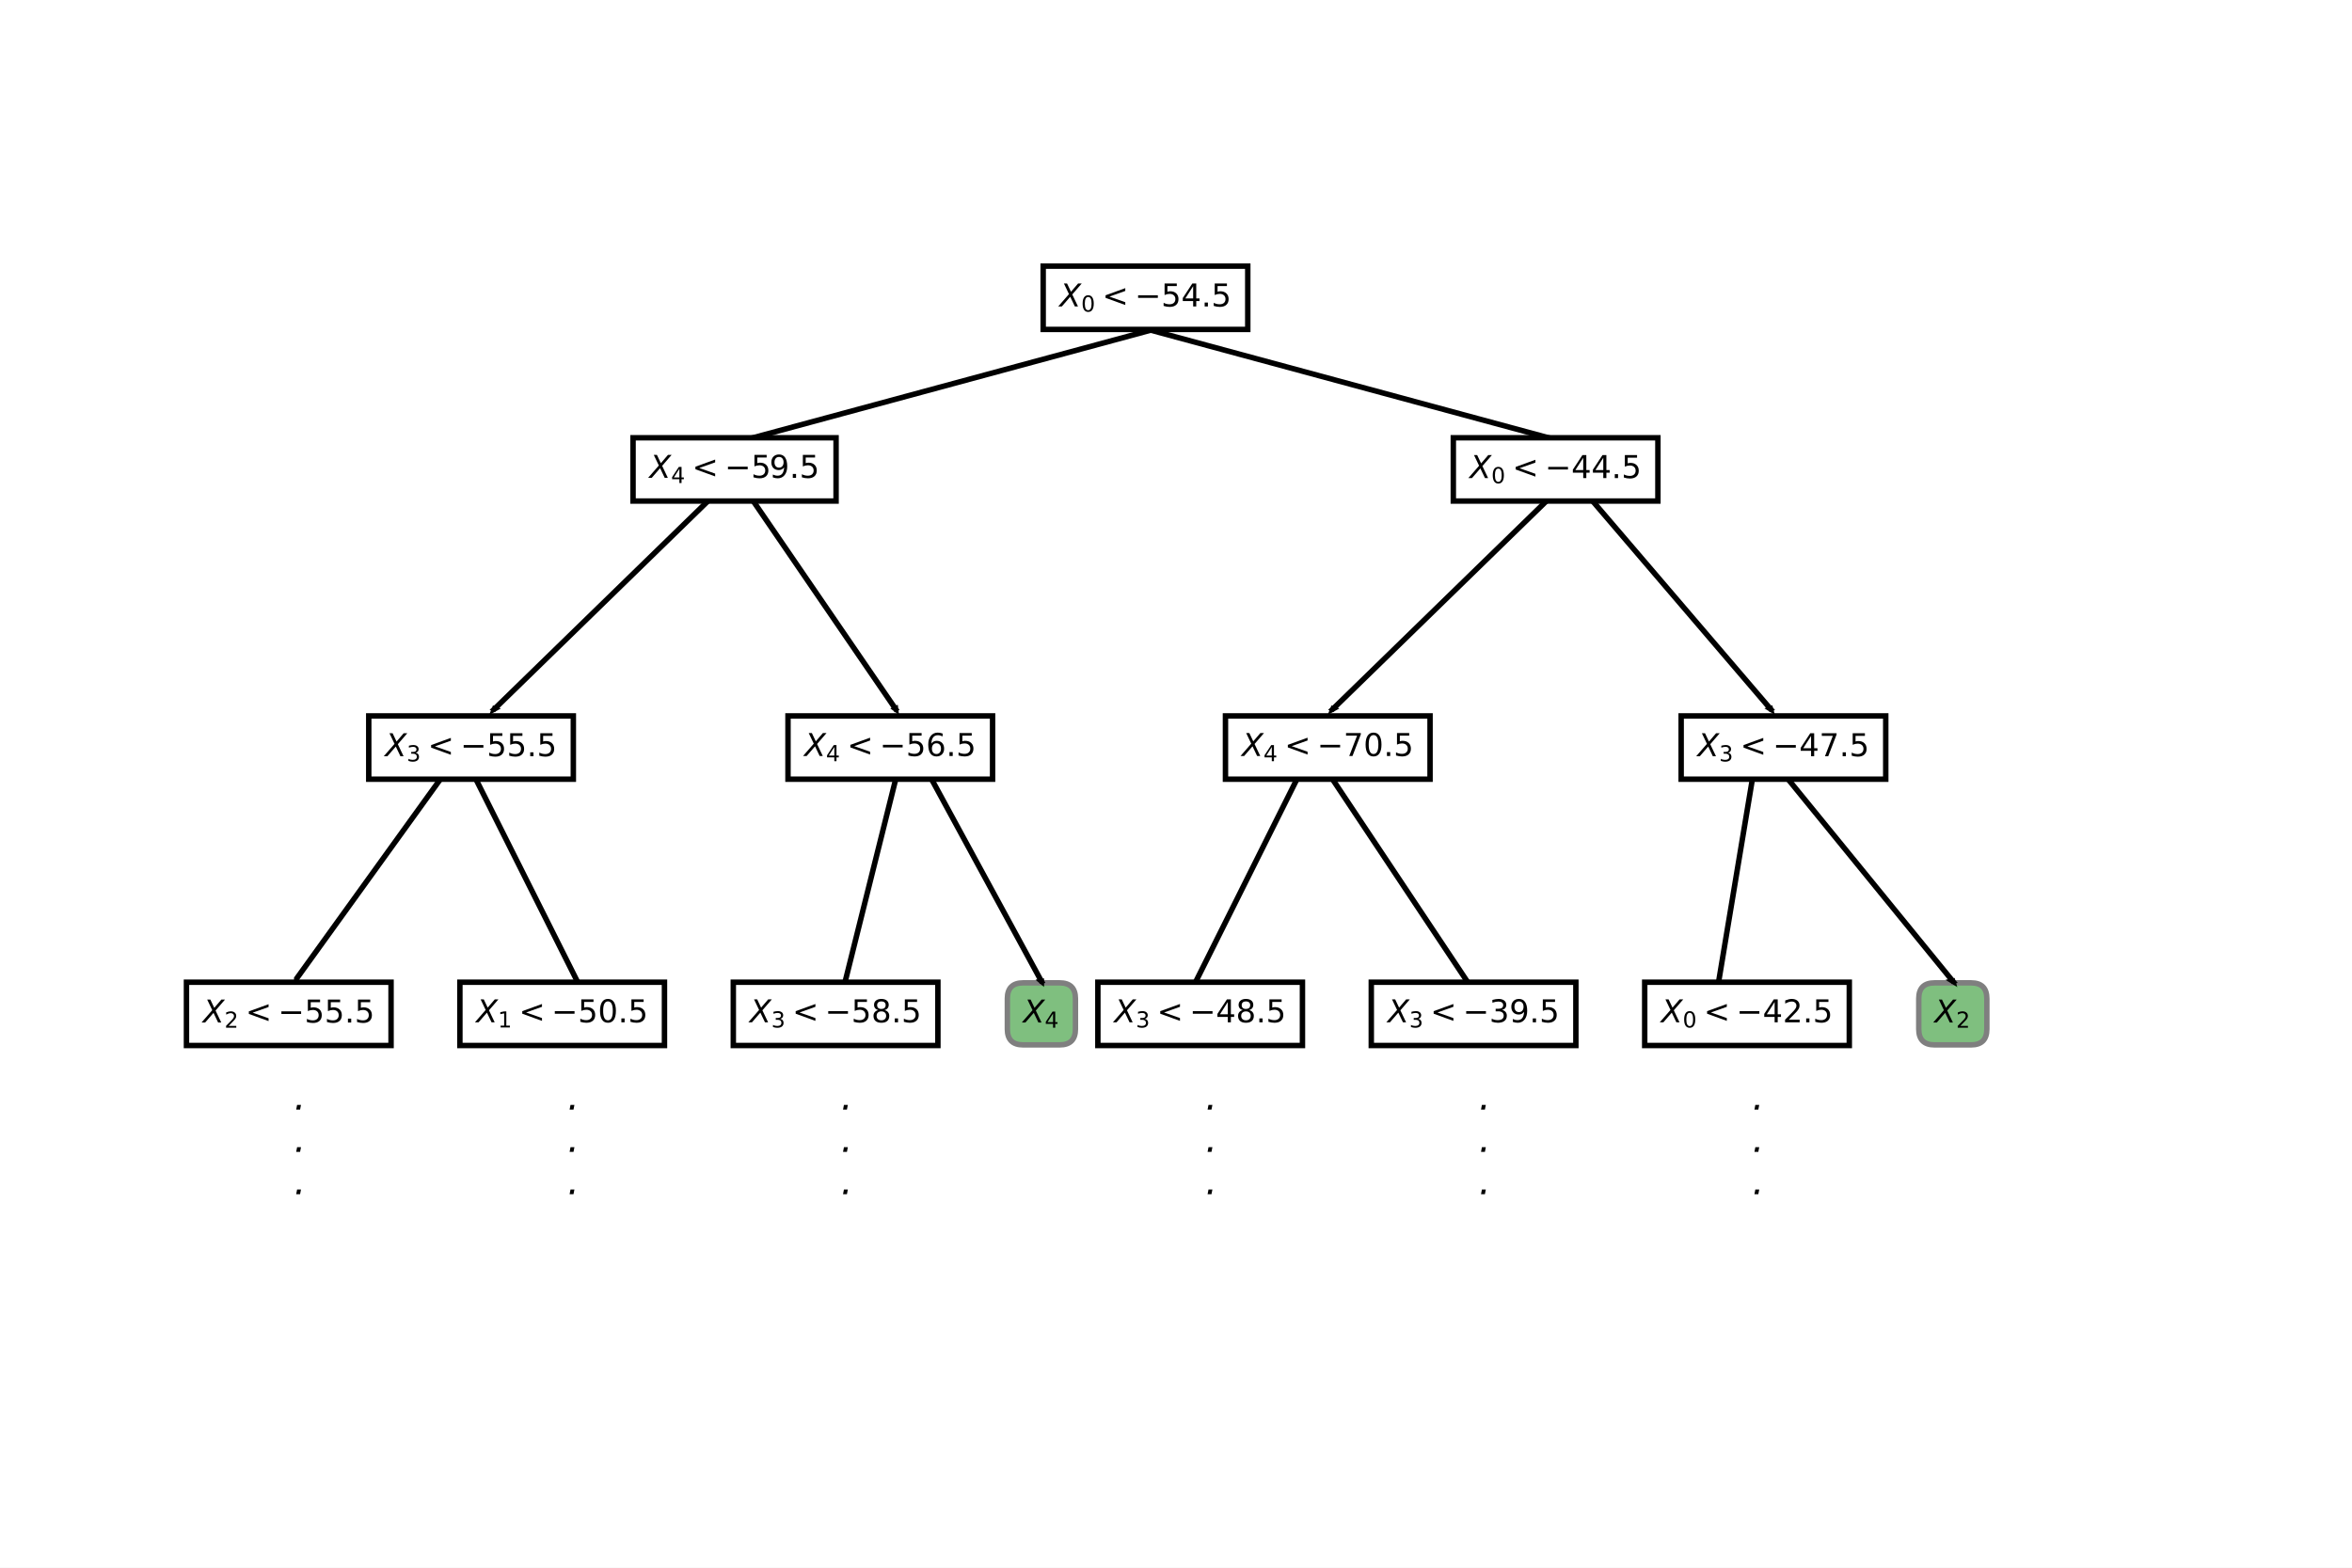
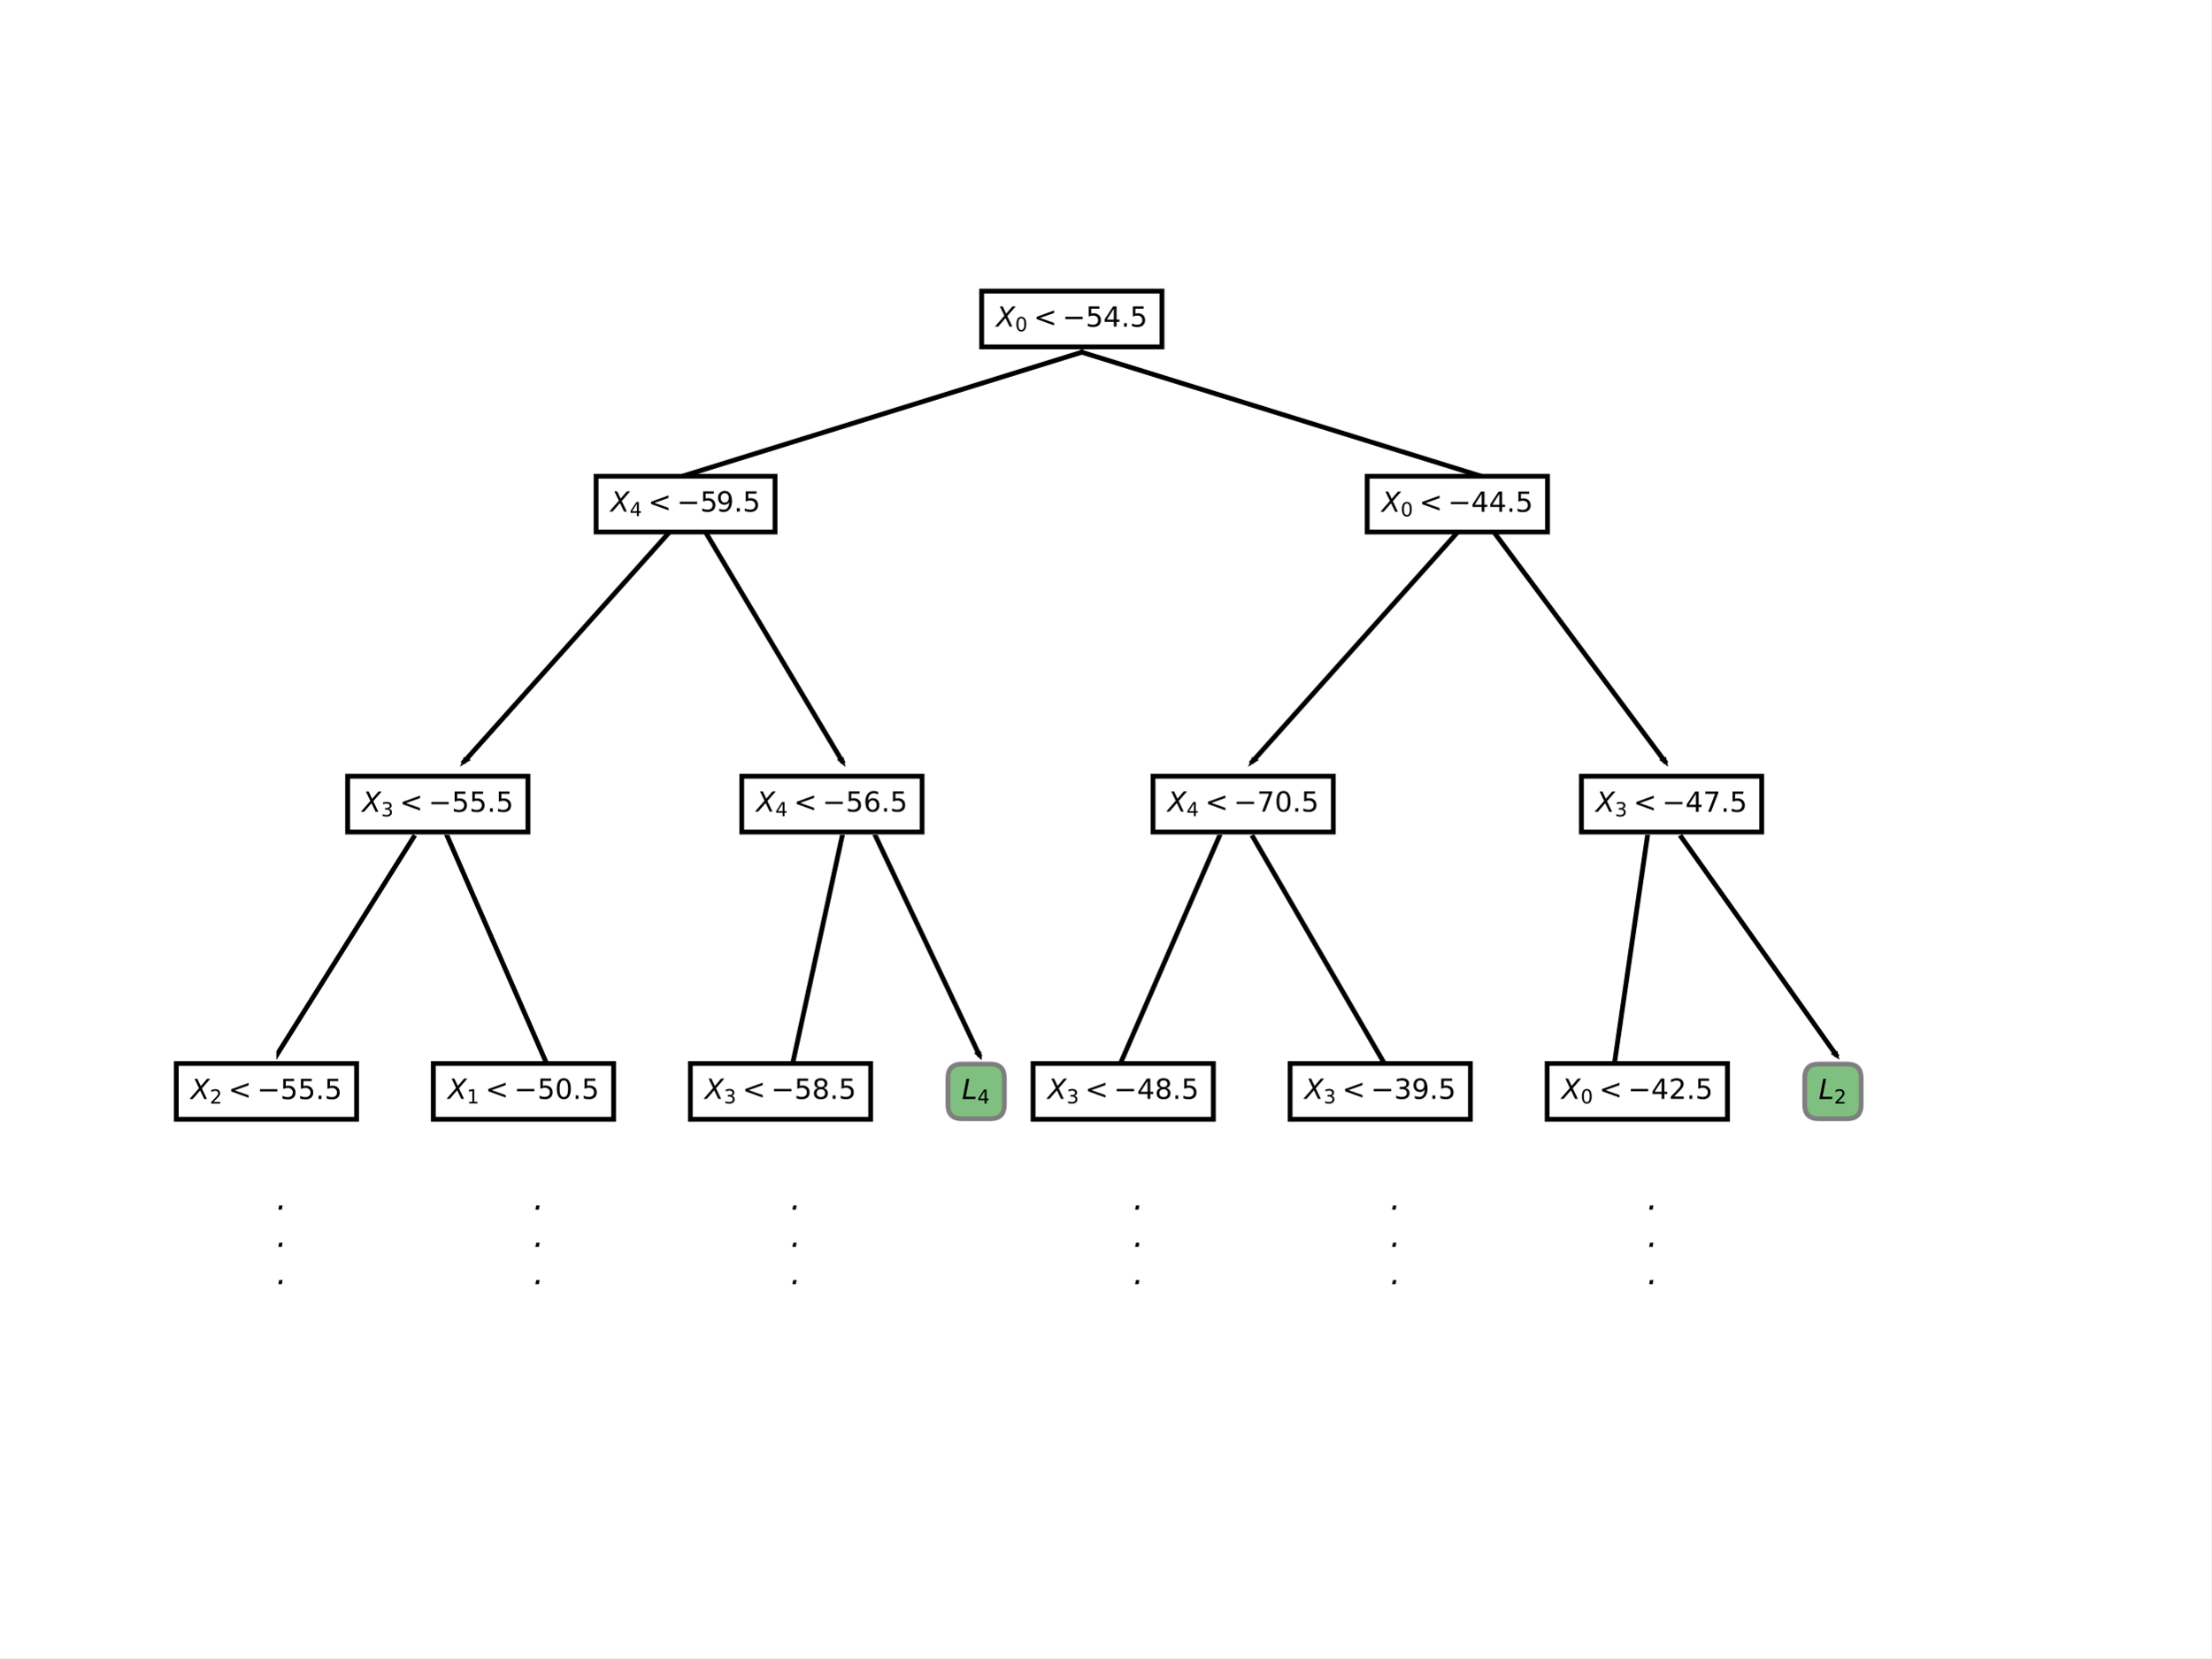
- <svg xmlns="http://www.w3.org/2000/svg" xmlns:xlink="http://www.w3.org/1999/xlink" width="432pt" height="288pt" viewBox="0 0 432 288" version="1.1">
+ <svg xmlns="http://www.w3.org/2000/svg" xmlns:xlink="http://www.w3.org/1999/xlink" width="460.8pt" height="345.6pt" viewBox="0 0 460.8 345.6" version="1.1">
  <defs>
    <style type="text/css">*{stroke-linejoin: round; stroke-linecap: butt}</style>
  </defs>
  <g id="figure_1">
    <g id="patch_1">
-       <path d="M 0 288  L 432 288  L 432 0  L 0 0  z " style="fill: #ffffff" />
+       <path d="M 0 345.6  L 460.8 345.6  L 460.8 0  L 0 0  z " style="fill: #ffffff" />
    </g>
    <g id="axes_1">
      <g id="patch_2">
-         <path d="M 130.99 82.401  L 131.002 82.394  L 131.003 82.396  L 211.355 60.652  L 211.357 60.654  L 131.005 82.398  L 131.006 82.4  z " clip-path="url(#pc5b1ae860a)" style="fill: #1f77b4; stroke: #000000; stroke-linejoin: miter" />
+         <path d="M 139.723 100.021  L 139.736 100.013  L 139.737 100.015  L 225.446 73.404  L 225.447 73.407  L 139.738 100.018  L 139.74 100.02  z " clip-path="url(#p2775084ac4)" style="fill: #1f77b4; stroke: #000000; stroke-linejoin: miter" />
      </g>
      <g id="patch_3">
-         <path d="M 291.722 82.401  L 291.706 82.4  L 291.707 82.398  L 211.355 60.654  L 211.357 60.652  L 291.709 82.396  L 291.71 82.394  z " clip-path="url(#pc5b1ae860a)" style="fill: #1f77b4; stroke: #000000; stroke-linejoin: miter" />
+         <path d="M 311.17 100.021  L 311.153 100.02  L 311.155 100.018  L 225.446 73.407  L 225.447 73.404  L 311.156 100.015  L 311.157 100.013  z " clip-path="url(#p2775084ac4)" style="fill: #1f77b4; stroke: #000000; stroke-linejoin: miter" />
      </g>
      <g id="patch_4">
-         <path d="M 90.82 130.242  L 90.824 130.232  L 90.827 130.233  L 131.003 91.094  L 131.005 91.095  L 90.829 130.234  L 90.832 130.235  z " clip-path="url(#pc5b1ae860a)" style="fill: #1f77b4; stroke: #000000; stroke-linejoin: miter" />
+         <path d="M 96.874 158.571  L 96.879 158.559  L 96.882 158.561  L 139.736 110.66  L 139.739 110.662  L 96.885 158.562  L 96.888 158.563  z " clip-path="url(#p2775084ac4)" style="fill: #1f77b4; stroke: #000000; stroke-linejoin: miter" />
      </g>
      <g id="patch_5">
-         <path d="M 164.49 130.243  L 164.479 130.235  L 164.482 130.234  L 137.698 91.095  L 137.702 91.094  L 164.486 130.233  L 164.489 130.232  z " clip-path="url(#pc5b1ae860a)" style="fill: #1f77b4; stroke: #000000; stroke-linejoin: miter" />
+         <path d="M 175.456 158.572  L 175.445 158.563  L 175.448 158.562  L 146.878 110.662  L 146.882 110.661  L 175.451 158.561  L 175.454 158.56  z " clip-path="url(#p2775084ac4)" style="fill: #1f77b4; stroke: #000000; stroke-linejoin: miter" />
      </g>
      <g id="patch_6">
-         <path d="M 244.828 130.242  L 244.832 130.232  L 244.835 130.233  L 285.011 91.094  L 285.013 91.095  L 244.837 130.234  L 244.84 130.235  z " clip-path="url(#pc5b1ae860a)" style="fill: #1f77b4; stroke: #000000; stroke-linejoin: miter" />
+         <path d="M 261.149 158.571  L 261.154 158.559  L 261.157 158.561  L 304.011 110.66  L 304.014 110.662  L 261.16 158.562  L 261.163 158.563  z " clip-path="url(#p2775084ac4)" style="fill: #1f77b4; stroke: #000000; stroke-linejoin: miter" />
      </g>
      <g id="patch_7">
-         <path d="M 325.195 130.242  L 325.184 130.235  L 325.187 130.234  L 291.707 91.095  L 291.709 91.094  L 325.189 130.233  L 325.192 130.232  z " clip-path="url(#pc5b1ae860a)" style="fill: #1f77b4; stroke: #000000; stroke-linejoin: miter" />
+         <path d="M 346.875 158.572  L 346.863 158.563  L 346.866 158.562  L 311.154 110.662  L 311.157 110.66  L 346.869 158.561  L 346.872 158.559  z " clip-path="url(#p2775084ac4)" style="fill: #1f77b4; stroke: #000000; stroke-linejoin: miter" />
      </g>
      <g id="patch_8">
-         <path d="M 43.95 194.387  L 43.951 194.377  L 43.954 194.378  L 80.782 143.28  L 80.786 143.28  L 43.958 194.379  L 43.961 194.38  z " clip-path="url(#pc5b1ae860a)" style="fill: #1f77b4; stroke: #000000; stroke-linejoin: miter" />
+         <path d="M 46.88 237.075  L 46.882 237.063  L 46.885 237.064  L 86.168 174.527  L 86.171 174.529  L 46.888 237.065  L 46.891 237.066  z " clip-path="url(#p2775084ac4)" style="fill: #1f77b4; stroke: #000000; stroke-linejoin: miter" />
      </g>
      <g id="patch_9">
-         <path d="M 110.921 190.039  L 110.911 190.031  L 110.914 190.03  L 87.478 143.28  L 87.482 143.28  L 110.918 190.029  L 110.921 190.029  z " clip-path="url(#pc5b1ae860a)" style="fill: #1f77b4; stroke: #000000; stroke-linejoin: miter" />
+         <path d="M 118.315 231.753  L 118.305 231.743  L 118.309 231.742  L 93.31 174.528  L 93.314 174.528  L 118.312 231.742  L 118.315 231.741  z " clip-path="url(#p2775084ac4)" style="fill: #1f77b4; stroke: #000000; stroke-linejoin: miter" />
      </g>
      <g id="patch_10">
-         <path d="M 154.438 183.516  L 154.435 183.506  L 154.438 183.506  L 164.482 143.28  L 164.486 143.28  L 154.442 183.507  L 154.445 183.507  z " clip-path="url(#pc5b1ae860a)" style="fill: #1f77b4; stroke: #000000; stroke-linejoin: miter" />
+         <path d="M 164.733 223.771  L 164.731 223.758  L 164.734 223.759  L 175.448 174.528  L 175.451 174.528  L 164.738 223.759  L 164.741 223.759  z " clip-path="url(#p2775084ac4)" style="fill: #1f77b4; stroke: #000000; stroke-linejoin: miter" />
      </g>
      <g id="patch_11">
-         <path d="M 191.273 180.254  L 191.263 180.246  L 191.266 180.245  L 171.178 143.28  L 171.182 143.28  L 191.27 180.244  L 191.273 180.244  z " clip-path="url(#pc5b1ae860a)" style="fill: #1f77b4; stroke: #000000; stroke-linejoin: miter" />
+         <path d="M 204.025 219.778  L 204.014 219.768  L 204.018 219.767  L 182.59 174.528  L 182.594 174.528  L 204.021 219.767  L 204.024 219.766  z " clip-path="url(#p2775084ac4)" style="fill: #1f77b4; stroke: #000000; stroke-linejoin: miter" />
      </g>
      <g id="patch_12">
-         <path d="M 218.047 183.516  L 218.047 183.505  L 218.05 183.506  L 238.138 143.28  L 238.142 143.28  L 218.054 183.507  L 218.057 183.507  z " clip-path="url(#pc5b1ae860a)" style="fill: #1f77b4; stroke: #000000; stroke-linejoin: miter" />
+         <path d="M 232.584 223.77  L 232.584 223.757  L 232.587 223.758  L 254.014 174.528  L 254.018 174.528  L 232.59 223.759  L 232.594 223.76  z " clip-path="url(#p2775084ac4)" style="fill: #1f77b4; stroke: #000000; stroke-linejoin: miter" />
      </g>
      <g id="patch_13">
-         <path d="M 271.626 183.515  L 271.615 183.508  L 271.618 183.507  L 244.834 143.28  L 244.838 143.28  L 271.622 183.506  L 271.625 183.505  z " clip-path="url(#pc5b1ae860a)" style="fill: #1f77b4; stroke: #000000; stroke-linejoin: miter" />
+         <path d="M 289.734 223.77  L 289.723 223.76  L 289.726 223.759  L 261.157 174.529  L 261.16 174.527  L 289.73 223.758  L 289.733 223.757  z " clip-path="url(#p2775084ac4)" style="fill: #1f77b4; stroke: #000000; stroke-linejoin: miter" />
      </g>
      <g id="patch_14">
-         <path d="M 315.142 183.516  L 315.139 183.506  L 315.142 183.506  L 321.838 143.28  L 321.842 143.28  L 315.146 183.507  L 315.149 183.507  z " clip-path="url(#pc5b1ae860a)" style="fill: #1f77b4; stroke: #000000; stroke-linejoin: miter" />
+         <path d="M 336.152 223.771  L 336.148 223.758  L 336.152 223.759  L 343.294 174.528  L 343.298 174.528  L 336.155 223.759  L 336.159 223.759  z " clip-path="url(#p2775084ac4)" style="fill: #1f77b4; stroke: #000000; stroke-linejoin: miter" />
      </g>
      <g id="patch_15">
-         <path d="M 358.675 180.253  L 358.664 180.246  L 358.667 180.245  L 328.535 143.281  L 328.537 143.279  L 358.669 180.244  L 358.672 180.243  z " clip-path="url(#pc5b1ae860a)" style="fill: #1f77b4; stroke: #000000; stroke-linejoin: miter" />
+         <path d="M 382.587 219.778  L 382.574 219.769  L 382.578 219.768  L 350.437 174.529  L 350.44 174.527  L 382.581 219.766  L 382.584 219.765  z " clip-path="url(#p2775084ac4)" style="fill: #1f77b4; stroke: #000000; stroke-linejoin: miter" />
      </g>
      <g id="text_1">
        <g id="patch_16">
-           <path d="M 191.605 60.519  L 229.182 60.519  L 229.182 48.894  L 191.605 48.894  z " style="fill: #ffffff; stroke: #000000; stroke-linejoin: miter" />
-         </g>
-         <g transform="translate(194.616 56.304) scale(0.0579 -0.0579)">
+           <path d="M 204.58 72.298  L 242.157 72.298  L 242.157 60.673  L 204.58 60.673  z " style="fill: #ffffff; stroke: #000000; stroke-linejoin: miter" />
+         </g>
+         <g transform="translate(207.5904 68.0832)scale(0.0579 -0.0579)">
          <defs>
            <path id="DejaVuSans-Oblique-58" d="M 878 4666  L 1516 4666  L 2316 2981  L 3763 4666  L 4500 4666  L 2578 2438  L 3738 0  L 3103 0  L 2163 1966  L 459 0  L -275 0  L 1906 2509  L 878 4666  z " transform="scale(0.015625)" />
            <path id="DejaVuSans-30" d="M 2034 4250  Q 1547 4250 1301 3770  Q 1056 3291 1056 2328  Q 1056 1369 1301 889  Q 1547 409 2034 409  Q 2525 409 2770 889  Q 3016 1369 3016 2328  Q 3016 3291 2770 3770  Q 2525 4250 2034 4250  z M 2034 4750  Q 2819 4750 3233 4129  Q 3647 3509 3647 2328  Q 3647 1150 3233 529  Q 2819 -91 2034 -91  Q 1250 -91 836 529  Q 422 1150 422 2328  Q 422 3509 836 4129  Q 1250 4750 2034 4750  z " transform="scale(0.015625)" />
            <path id="DejaVuSans-3c" d="M 4684 3150  L 1459 2003  L 4684 863  L 4684 294  L 678 1747  L 678 2266  L 4684 3719  L 4684 3150  z " transform="scale(0.015625)" />
            <path id="DejaVuSans-2212" d="M 678 2272  L 4684 2272  L 4684 1741  L 678 1741  L 678 2272  z " transform="scale(0.015625)" />
            <path id="DejaVuSans-35" d="M 691 4666  L 3169 4666  L 3169 4134  L 1269 4134  L 1269 2991  Q 1406 3038 1543 3061  Q 1681 3084 1819 3084  Q 2600 3084 3056 2656  Q 3513 2228 3513 1497  Q 3513 744 3044 326  Q 2575 -91 1722 -91  Q 1428 -91 1123 -41  Q 819 9 494 109  L 494 744  Q 775 591 1075 516  Q 1375 441 1709 441  Q 2250 441 2565 725  Q 2881 1009 2881 1497  Q 2881 1984 2565 2268  Q 2250 2553 1709 2553  Q 1456 2553 1204 2497  Q 953 2441 691 2322  L 691 4666  z " transform="scale(0.015625)" />
            <path id="DejaVuSans-34" d="M 2419 4116  L 825 1625  L 2419 1625  L 2419 4116  z M 2253 4666  L 3047 4666  L 3047 1625  L 3713 1625  L 3713 1100  L 3047 1100  L 3047 0  L 2419 0  L 2419 1100  L 313 1100  L 313 1709  L 2253 4666  z " transform="scale(0.015625)" />
            <path id="DejaVuSans-2e" d="M 684 794  L 1344 794  L 1344 0  L 684 0  L 684 794  z " transform="scale(0.015625)" />
          </defs>
          <use xlink:href="#DejaVuSans-Oblique-58" transform="translate(0 0.09375)" />
-           <use xlink:href="#DejaVuSans-30" transform="translate(68.50586 -16.3125) scale(0.7)" />
+           <use xlink:href="#DejaVuSans-30" transform="translate(68.50586 -16.3125)scale(0.7)" />
          <use xlink:href="#DejaVuSans-3c" transform="translate(135.2588 0.09375)" />
          <use xlink:href="#DejaVuSans-2212" transform="translate(238.5303 0.09375)" />
          <use xlink:href="#DejaVuSans-35" transform="translate(322.3193 0.09375)" />
          <use xlink:href="#DejaVuSans-34" transform="translate(385.9424 0.09375)" />
          <use xlink:href="#DejaVuSans-2e" transform="translate(449.5654 0.09375)" />
          <use xlink:href="#DejaVuSans-35" transform="translate(481.3525 0.09375)" />
        </g>
      </g>
      <g id="text_2">
        <g id="patch_17">
-           <path d="M 116.275 92.048  L 153.563 92.048  L 153.563 80.423  L 116.275 80.423  z " style="fill: #ffffff; stroke: #000000; stroke-linejoin: miter" />
-         </g>
-         <g transform="translate(119.286 87.8328) scale(0.0579 -0.0579)">
+           <path d="M 124.228 110.884  L 161.515 110.884  L 161.515 99.259  L 124.228 99.259  z " style="fill: #ffffff; stroke: #000000; stroke-linejoin: miter" />
+         </g>
+         <g transform="translate(127.2384 106.6694)scale(0.0579 -0.0579)">
          <defs>
            <path id="DejaVuSans-39" d="M 703 97  L 703 672  Q 941 559 1184 500  Q 1428 441 1663 441  Q 2288 441 2617 861  Q 2947 1281 2994 2138  Q 2813 1869 2534 1725  Q 2256 1581 1919 1581  Q 1219 1581 811 2004  Q 403 2428 403 3163  Q 403 3881 828 4315  Q 1253 4750 1959 4750  Q 2769 4750 3195 4129  Q 3622 3509 3622 2328  Q 3622 1225 3098 567  Q 2575 -91 1691 -91  Q 1453 -91 1209 -44  Q 966 3 703 97  z M 1959 2075  Q 2384 2075 2632 2365  Q 2881 2656 2881 3163  Q 2881 3666 2632 3958  Q 2384 4250 1959 4250  Q 1534 4250 1286 3958  Q 1038 3666 1038 3163  Q 1038 2656 1286 2365  Q 1534 2075 1959 2075  z " transform="scale(0.015625)" />
          </defs>
          <use xlink:href="#DejaVuSans-Oblique-58" transform="translate(0 0.78125)" />
-           <use xlink:href="#DejaVuSans-34" transform="translate(68.50586 -15.625) scale(0.7)" />
+           <use xlink:href="#DejaVuSans-34" transform="translate(68.50586 -15.625)scale(0.7)" />
          <use xlink:href="#DejaVuSans-3c" transform="translate(135.2588 0.78125)" />
          <use xlink:href="#DejaVuSans-2212" transform="translate(238.5303 0.78125)" />
          <use xlink:href="#DejaVuSans-35" transform="translate(322.3193 0.78125)" />
          <use xlink:href="#DejaVuSans-39" transform="translate(380.4424 0.78125)" />
          <use xlink:href="#DejaVuSans-2e" transform="translate(444.0654 0.78125)" />
          <use xlink:href="#DejaVuSans-35" transform="translate(475.8525 0.78125)" />
        </g>
      </g>
      <g id="text_3">
        <g id="patch_18">
-           <path d="M 266.935 92.048  L 304.512 92.048  L 304.512 80.423  L 266.935 80.423  z " style="fill: #ffffff; stroke: #000000; stroke-linejoin: miter" />
-         </g>
-         <g transform="translate(269.946 87.8328) scale(0.0579 -0.0579)">
-           <use xlink:href="#DejaVuSans-Oblique-58" transform="translate(0 0.09375)" />
-           <use xlink:href="#DejaVuSans-30" transform="translate(68.50586 -16.3125) scale(0.7)" />
+           <path d="M 284.932 110.884  L 322.509 110.884  L 322.509 99.259  L 284.932 99.259  z " style="fill: #ffffff; stroke: #000000; stroke-linejoin: miter" />
+         </g>
+         <g transform="translate(287.9424 106.6694)scale(0.0579 -0.0579)">
+           <use xlink:href="#DejaVuSans-Oblique-58" transform="translate(0 0.09375)" />
+           <use xlink:href="#DejaVuSans-30" transform="translate(68.50586 -16.3125)scale(0.7)" />
          <use xlink:href="#DejaVuSans-3c" transform="translate(135.2588 0.09375)" />
          <use xlink:href="#DejaVuSans-2212" transform="translate(238.5303 0.09375)" />
          <use xlink:href="#DejaVuSans-34" transform="translate(322.3193 0.09375)" />
          <use xlink:href="#DejaVuSans-34" transform="translate(385.9424 0.09375)" />
          <use xlink:href="#DejaVuSans-2e" transform="translate(449.5654 0.09375)" />
          <use xlink:href="#DejaVuSans-35" transform="translate(481.3525 0.09375)" />
        </g>
      </g>
      <g id="text_4">
        <g id="patch_19">
-           <path d="M 67.729 143.146  L 105.306 143.146  L 105.306 131.521  L 67.729 131.521  z " style="fill: #ffffff; stroke: #000000; stroke-linejoin: miter" />
-         </g>
-         <g transform="translate(70.74 138.9312) scale(0.0579 -0.0579)">
+           <path d="M 72.445 173.421  L 110.022 173.421  L 110.022 161.795  L 72.445 161.795  z " style="fill: #ffffff; stroke: #000000; stroke-linejoin: miter" />
+         </g>
+         <g transform="translate(75.456 169.2058)scale(0.0579 -0.0579)">
          <defs>
            <path id="DejaVuSans-33" d="M 2597 2516  Q 3050 2419 3304 2112  Q 3559 1806 3559 1356  Q 3559 666 3084 287  Q 2609 -91 1734 -91  Q 1441 -91 1130 -33  Q 819 25 488 141  L 488 750  Q 750 597 1062 519  Q 1375 441 1716 441  Q 2309 441 2620 675  Q 2931 909 2931 1356  Q 2931 1769 2642 2001  Q 2353 2234 1838 2234  L 1294 2234  L 1294 2753  L 1863 2753  Q 2328 2753 2575 2939  Q 2822 3125 2822 3475  Q 2822 3834 2567 4026  Q 2313 4219 1838 4219  Q 1578 4219 1281 4162  Q 984 4106 628 3988  L 628 4550  Q 988 4650 1302 4700  Q 1616 4750 1894 4750  Q 2613 4750 3031 4423  Q 3450 4097 3450 3541  Q 3450 3153 3228 2886  Q 3006 2619 2597 2516  z " transform="scale(0.015625)" />
          </defs>
          <use xlink:href="#DejaVuSans-Oblique-58" transform="translate(0 0.09375)" />
-           <use xlink:href="#DejaVuSans-33" transform="translate(68.50586 -16.3125) scale(0.7)" />
+           <use xlink:href="#DejaVuSans-33" transform="translate(68.50586 -16.3125)scale(0.7)" />
          <use xlink:href="#DejaVuSans-3c" transform="translate(135.2588 0.09375)" />
          <use xlink:href="#DejaVuSans-2212" transform="translate(238.5303 0.09375)" />
          <use xlink:href="#DejaVuSans-35" transform="translate(322.3193 0.09375)" />
          <use xlink:href="#DejaVuSans-35" transform="translate(385.9424 0.09375)" />
          <use xlink:href="#DejaVuSans-2e" transform="translate(449.5654 0.09375)" />
          <use xlink:href="#DejaVuSans-35" transform="translate(481.3525 0.09375)" />
        </g>
      </g>
      <g id="text_5">
        <g id="patch_20">
-           <path d="M 144.733 143.146  L 182.31 143.146  L 182.31 131.521  L 144.733 131.521  z " style="fill: #ffffff; stroke: #000000; stroke-linejoin: miter" />
-         </g>
-         <g transform="translate(147.744 138.9312) scale(0.0579 -0.0579)">
+           <path d="M 154.583 173.421  L 192.16 173.421  L 192.16 161.795  L 154.583 161.795  z " style="fill: #ffffff; stroke: #000000; stroke-linejoin: miter" />
+         </g>
+         <g transform="translate(157.5936 169.2058)scale(0.0579 -0.0579)">
          <defs>
            <path id="DejaVuSans-36" d="M 2113 2584  Q 1688 2584 1439 2293  Q 1191 2003 1191 1497  Q 1191 994 1439 701  Q 1688 409 2113 409  Q 2538 409 2786 701  Q 3034 994 3034 1497  Q 3034 2003 2786 2293  Q 2538 2584 2113 2584  z M 3366 4563  L 3366 3988  Q 3128 4100 2886 4159  Q 2644 4219 2406 4219  Q 1781 4219 1451 3797  Q 1122 3375 1075 2522  Q 1259 2794 1537 2939  Q 1816 3084 2150 3084  Q 2853 3084 3261 2657  Q 3669 2231 3669 1497  Q 3669 778 3244 343  Q 2819 -91 2113 -91  Q 1303 -91 875 529  Q 447 1150 447 2328  Q 447 3434 972 4092  Q 1497 4750 2381 4750  Q 2619 4750 2861 4703  Q 3103 4656 3366 4563  z " transform="scale(0.015625)" />
          </defs>
          <use xlink:href="#DejaVuSans-Oblique-58" transform="translate(0 0.78125)" />
-           <use xlink:href="#DejaVuSans-34" transform="translate(68.50586 -15.625) scale(0.7)" />
+           <use xlink:href="#DejaVuSans-34" transform="translate(68.50586 -15.625)scale(0.7)" />
          <use xlink:href="#DejaVuSans-3c" transform="translate(135.2588 0.78125)" />
          <use xlink:href="#DejaVuSans-2212" transform="translate(238.5303 0.78125)" />
          <use xlink:href="#DejaVuSans-35" transform="translate(322.3193 0.78125)" />
          <use xlink:href="#DejaVuSans-36" transform="translate(385.9424 0.78125)" />
          <use xlink:href="#DejaVuSans-2e" transform="translate(449.5654 0.78125)" />
          <use xlink:href="#DejaVuSans-35" transform="translate(481.3525 0.78125)" />
        </g>
      </g>
      <g id="text_6">
        <g id="patch_21">
-           <path d="M 225.085 143.146  L 262.662 143.146  L 262.662 131.521  L 225.085 131.521  z " style="fill: #ffffff; stroke: #000000; stroke-linejoin: miter" />
-         </g>
-         <g transform="translate(228.096 138.9312) scale(0.0579 -0.0579)">
+           <path d="M 240.292 173.421  L 277.869 173.421  L 277.869 161.795  L 240.292 161.795  z " style="fill: #ffffff; stroke: #000000; stroke-linejoin: miter" />
+         </g>
+         <g transform="translate(243.3024 169.2058)scale(0.0579 -0.0579)">
          <defs>
            <path id="DejaVuSans-37" d="M 525 4666  L 3525 4666  L 3525 4397  L 1831 0  L 1172 0  L 2766 4134  L 525 4134  L 525 4666  z " transform="scale(0.015625)" />
          </defs>
          <use xlink:href="#DejaVuSans-Oblique-58" transform="translate(0 0.78125)" />
-           <use xlink:href="#DejaVuSans-34" transform="translate(68.50586 -15.625) scale(0.7)" />
+           <use xlink:href="#DejaVuSans-34" transform="translate(68.50586 -15.625)scale(0.7)" />
          <use xlink:href="#DejaVuSans-3c" transform="translate(135.2588 0.78125)" />
          <use xlink:href="#DejaVuSans-2212" transform="translate(238.5303 0.78125)" />
          <use xlink:href="#DejaVuSans-37" transform="translate(322.3193 0.78125)" />
          <use xlink:href="#DejaVuSans-30" transform="translate(385.9424 0.78125)" />
          <use xlink:href="#DejaVuSans-2e" transform="translate(449.5654 0.78125)" />
          <use xlink:href="#DejaVuSans-35" transform="translate(481.3525 0.78125)" />
        </g>
      </g>
      <g id="text_7">
        <g id="patch_22">
-           <path d="M 308.785 143.146  L 346.362 143.146  L 346.362 131.521  L 308.785 131.521  z " style="fill: #ffffff; stroke: #000000; stroke-linejoin: miter" />
-         </g>
-         <g transform="translate(311.796 138.9312) scale(0.0579 -0.0579)">
-           <use xlink:href="#DejaVuSans-Oblique-58" transform="translate(0 0.09375)" />
-           <use xlink:href="#DejaVuSans-33" transform="translate(68.50586 -16.3125) scale(0.7)" />
+           <path d="M 329.572 173.421  L 367.149 173.421  L 367.149 161.795  L 329.572 161.795  z " style="fill: #ffffff; stroke: #000000; stroke-linejoin: miter" />
+         </g>
+         <g transform="translate(332.5824 169.2058)scale(0.0579 -0.0579)">
+           <use xlink:href="#DejaVuSans-Oblique-58" transform="translate(0 0.09375)" />
+           <use xlink:href="#DejaVuSans-33" transform="translate(68.50586 -16.3125)scale(0.7)" />
          <use xlink:href="#DejaVuSans-3c" transform="translate(135.2588 0.09375)" />
          <use xlink:href="#DejaVuSans-2212" transform="translate(238.5303 0.09375)" />
          <use xlink:href="#DejaVuSans-34" transform="translate(322.3193 0.09375)" />
          <use xlink:href="#DejaVuSans-37" transform="translate(385.9424 0.09375)" />
          <use xlink:href="#DejaVuSans-2e" transform="translate(449.5654 0.09375)" />
          <use xlink:href="#DejaVuSans-35" transform="translate(481.3525 0.09375)" />
        </g>
      </g>
      <g id="text_8">
        <g id="patch_23">
-           <path d="M 34.249 192.07  L 71.826 192.07  L 71.826 180.445  L 34.249 180.445  z " style="fill: #ffffff; stroke: #000000; stroke-linejoin: miter" />
-         </g>
-         <g transform="translate(37.26 187.8552) scale(0.0579 -0.0579)">
+           <path d="M 36.733 233.296  L 74.31 233.296  L 74.31 221.671  L 36.733 221.671  z " style="fill: #ffffff; stroke: #000000; stroke-linejoin: miter" />
+         </g>
+         <g transform="translate(39.744 229.081)scale(0.0579 -0.0579)">
          <defs>
            <path id="DejaVuSans-32" d="M 1228 531  L 3431 531  L 3431 0  L 469 0  L 469 531  Q 828 903 1448 1529  Q 2069 2156 2228 2338  Q 2531 2678 2651 2914  Q 2772 3150 2772 3378  Q 2772 3750 2511 3984  Q 2250 4219 1831 4219  Q 1534 4219 1204 4116  Q 875 4013 500 3803  L 500 4441  Q 881 4594 1212 4672  Q 1544 4750 1819 4750  Q 2544 4750 2975 4387  Q 3406 4025 3406 3419  Q 3406 3131 3298 2873  Q 3191 2616 2906 2266  Q 2828 2175 2409 1742  Q 1991 1309 1228 531  z " transform="scale(0.015625)" />
          </defs>
          <use xlink:href="#DejaVuSans-Oblique-58" transform="translate(0 0.09375)" />
-           <use xlink:href="#DejaVuSans-32" transform="translate(68.50586 -16.3125) scale(0.7)" />
+           <use xlink:href="#DejaVuSans-32" transform="translate(68.50586 -16.3125)scale(0.7)" />
          <use xlink:href="#DejaVuSans-3c" transform="translate(135.2588 0.09375)" />
          <use xlink:href="#DejaVuSans-2212" transform="translate(238.5303 0.09375)" />
          <use xlink:href="#DejaVuSans-35" transform="translate(322.3193 0.09375)" />
          <use xlink:href="#DejaVuSans-35" transform="translate(385.9424 0.09375)" />
          <use xlink:href="#DejaVuSans-2e" transform="translate(449.5654 0.09375)" />
          <use xlink:href="#DejaVuSans-35" transform="translate(481.3525 0.09375)" />
        </g>
      </g>
      <g id="text_9">
        <g id="patch_24">
-           <path d="M 49.975 224.853  L 60.231 224.853  L 60.231 194.543  L 49.975 194.543  z " style="fill: #ffffff" />
-         </g>
-         <g transform="translate(54 203.8414) scale(0.0694 -0.0694)">
+           <path d="M 53.575 273.136  L 63.831 273.136  L 63.831 242.826  L 53.575 242.826  z " style="fill: #ffffff" />
+         </g>
+         <g transform="translate(57.6 252.1246)scale(0.0694 -0.0694)">
          <defs>
            <path id="DejaVuSans-Oblique-2e" d="M 525 794  L 1184 794  L 1031 0  L 372 0  L 525 794  z " transform="scale(0.015625)" />
          </defs>
          <use xlink:href="#DejaVuSans-Oblique-2e" />
        </g>
-         <g transform="translate(54 211.6127) scale(0.0694 -0.0694)">
-           <use xlink:href="#DejaVuSans-Oblique-2e" />
-         </g>
-         <g transform="translate(54 219.384) scale(0.0694 -0.0694)">
+         <g transform="translate(57.6 259.8959)scale(0.0694 -0.0694)">
+           <use xlink:href="#DejaVuSans-Oblique-2e" />
+         </g>
+         <g transform="translate(57.6 267.6672)scale(0.0694 -0.0694)">
          <use xlink:href="#DejaVuSans-Oblique-2e" />
        </g>
      </g>
      <g id="text_10">
        <g id="patch_25">
-           <path d="M 84.469 192.07  L 122.046 192.07  L 122.046 180.445  L 84.469 180.445  z " style="fill: #ffffff; stroke: #000000; stroke-linejoin: miter" />
-         </g>
-         <g transform="translate(87.48 187.8552) scale(0.0579 -0.0579)">
+           <path d="M 90.301 233.296  L 127.878 233.296  L 127.878 221.671  L 90.301 221.671  z " style="fill: #ffffff; stroke: #000000; stroke-linejoin: miter" />
+         </g>
+         <g transform="translate(93.312 229.081)scale(0.0579 -0.0579)">
          <defs>
            <path id="DejaVuSans-31" d="M 794 531  L 1825 531  L 1825 4091  L 703 3866  L 703 4441  L 1819 4666  L 2450 4666  L 2450 531  L 3481 531  L 3481 0  L 794 0  L 794 531  z " transform="scale(0.015625)" />
          </defs>
          <use xlink:href="#DejaVuSans-Oblique-58" transform="translate(0 0.78125)" />
-           <use xlink:href="#DejaVuSans-31" transform="translate(68.50586 -15.625) scale(0.7)" />
+           <use xlink:href="#DejaVuSans-31" transform="translate(68.50586 -15.625)scale(0.7)" />
          <use xlink:href="#DejaVuSans-3c" transform="translate(135.2588 0.78125)" />
          <use xlink:href="#DejaVuSans-2212" transform="translate(238.5303 0.78125)" />
          <use xlink:href="#DejaVuSans-35" transform="translate(322.3193 0.78125)" />
          <use xlink:href="#DejaVuSans-30" transform="translate(385.9424 0.78125)" />
          <use xlink:href="#DejaVuSans-2e" transform="translate(449.5654 0.78125)" />
          <use xlink:href="#DejaVuSans-35" transform="translate(481.3525 0.78125)" />
        </g>
      </g>
      <g id="text_11">
        <g id="patch_26">
-           <path d="M 100.195 224.853  L 110.451 224.853  L 110.451 194.543  L 100.195 194.543  z " style="fill: #ffffff" />
-         </g>
-         <g transform="translate(104.22 203.8414) scale(0.0694 -0.0694)">
-           <use xlink:href="#DejaVuSans-Oblique-2e" />
-         </g>
-         <g transform="translate(104.22 211.6127) scale(0.0694 -0.0694)">
-           <use xlink:href="#DejaVuSans-Oblique-2e" />
-         </g>
-         <g transform="translate(104.22 219.384) scale(0.0694 -0.0694)">
+           <path d="M 107.143 273.136  L 117.399 273.136  L 117.399 242.826  L 107.143 242.826  z " style="fill: #ffffff" />
+         </g>
+         <g transform="translate(111.168 252.1246)scale(0.0694 -0.0694)">
+           <use xlink:href="#DejaVuSans-Oblique-2e" />
+         </g>
+         <g transform="translate(111.168 259.8959)scale(0.0694 -0.0694)">
+           <use xlink:href="#DejaVuSans-Oblique-2e" />
+         </g>
+         <g transform="translate(111.168 267.6672)scale(0.0694 -0.0694)">
          <use xlink:href="#DejaVuSans-Oblique-2e" />
        </g>
      </g>
      <g id="text_12">
        <g id="patch_27">
-           <path d="M 134.689 192.07  L 172.266 192.07  L 172.266 180.445  L 134.689 180.445  z " style="fill: #ffffff; stroke: #000000; stroke-linejoin: miter" />
-         </g>
-         <g transform="translate(137.7 187.8552) scale(0.0579 -0.0579)">
+           <path d="M 143.869 233.296  L 181.446 233.296  L 181.446 221.671  L 143.869 221.671  z " style="fill: #ffffff; stroke: #000000; stroke-linejoin: miter" />
+         </g>
+         <g transform="translate(146.88 229.081)scale(0.0579 -0.0579)">
          <defs>
            <path id="DejaVuSans-38" d="M 2034 2216  Q 1584 2216 1326 1975  Q 1069 1734 1069 1313  Q 1069 891 1326 650  Q 1584 409 2034 409  Q 2484 409 2743 651  Q 3003 894 3003 1313  Q 3003 1734 2745 1975  Q 2488 2216 2034 2216  z M 1403 2484  Q 997 2584 770 2862  Q 544 3141 544 3541  Q 544 4100 942 4425  Q 1341 4750 2034 4750  Q 2731 4750 3128 4425  Q 3525 4100 3525 3541  Q 3525 3141 3298 2862  Q 3072 2584 2669 2484  Q 3125 2378 3379 2068  Q 3634 1759 3634 1313  Q 3634 634 3220 271  Q 2806 -91 2034 -91  Q 1263 -91 848 271  Q 434 634 434 1313  Q 434 1759 690 2068  Q 947 2378 1403 2484  z M 1172 3481  Q 1172 3119 1398 2916  Q 1625 2713 2034 2713  Q 2441 2713 2670 2916  Q 2900 3119 2900 3481  Q 2900 3844 2670 4047  Q 2441 4250 2034 4250  Q 1625 4250 1398 4047  Q 1172 3844 1172 3481  z " transform="scale(0.015625)" />
          </defs>
          <use xlink:href="#DejaVuSans-Oblique-58" transform="translate(0 0.78125)" />
-           <use xlink:href="#DejaVuSans-33" transform="translate(68.50586 -15.625) scale(0.7)" />
+           <use xlink:href="#DejaVuSans-33" transform="translate(68.50586 -15.625)scale(0.7)" />
          <use xlink:href="#DejaVuSans-3c" transform="translate(135.2588 0.78125)" />
          <use xlink:href="#DejaVuSans-2212" transform="translate(238.5303 0.78125)" />
          <use xlink:href="#DejaVuSans-35" transform="translate(322.3193 0.78125)" />
          <use xlink:href="#DejaVuSans-38" transform="translate(385.9424 0.78125)" />
          <use xlink:href="#DejaVuSans-2e" transform="translate(449.5654 0.78125)" />
          <use xlink:href="#DejaVuSans-35" transform="translate(481.3525 0.78125)" />
        </g>
      </g>
      <g id="text_13">
        <g id="patch_28">
-           <path d="M 150.415 224.853  L 160.671 224.853  L 160.671 194.543  L 150.415 194.543  z " style="fill: #ffffff" />
-         </g>
-         <g transform="translate(154.44 203.8414) scale(0.0694 -0.0694)">
-           <use xlink:href="#DejaVuSans-Oblique-2e" />
-         </g>
-         <g transform="translate(154.44 211.6127) scale(0.0694 -0.0694)">
-           <use xlink:href="#DejaVuSans-Oblique-2e" />
-         </g>
-         <g transform="translate(154.44 219.384) scale(0.0694 -0.0694)">
+           <path d="M 160.711 273.136  L 170.967 273.136  L 170.967 242.826  L 160.711 242.826  z " style="fill: #ffffff" />
+         </g>
+         <g transform="translate(164.736 252.1246)scale(0.0694 -0.0694)">
+           <use xlink:href="#DejaVuSans-Oblique-2e" />
+         </g>
+         <g transform="translate(164.736 259.8959)scale(0.0694 -0.0694)">
+           <use xlink:href="#DejaVuSans-Oblique-2e" />
+         </g>
+         <g transform="translate(164.736 267.6672)scale(0.0694 -0.0694)">
          <use xlink:href="#DejaVuSans-Oblique-2e" />
        </g>
      </g>
      <g id="text_14">
        <g id="patch_29">
-           <path d="M 187.92 191.954  L 194.636 191.954  Q 197.531 191.954 197.531 189.059  L 197.531 183.456  Q 197.531 180.561 194.636 180.561  L 187.92 180.561  Q 185.025 180.561 185.025 183.456  L 185.025 189.059  Q 185.025 191.954 187.92 191.954  z " style="fill: #008000; opacity: 0.5; stroke: #000000; stroke-linejoin: miter" />
-         </g>
-         <g transform="translate(187.92 187.8552) scale(0.0579 -0.0579)">
-           <use xlink:href="#DejaVuSans-Oblique-58" transform="translate(0 0.09375)" />
-           <use xlink:href="#DejaVuSans-34" transform="translate(68.50586 -16.3125) scale(0.7)" />
+           <path d="M 200.448 233.18  L 206.412 233.18  Q 209.307 233.18 209.307 230.285  L 209.307 224.681  Q 209.307 221.786 206.412 221.786  L 200.448 221.786  Q 197.553 221.786 197.553 224.681  L 197.553 230.285  Q 197.553 233.18 200.448 233.18  z " style="fill: #008000; opacity: 0.5; stroke: #000000; stroke-linejoin: miter" />
+         </g>
+         <g transform="translate(200.448 229.081)scale(0.0579 -0.0579)">
+           <defs>
+             <path id="DejaVuSans-Oblique-4c" d="M 1075 4666  L 1709 4666  L 909 525  L 3181 525  L 3078 0  L 172 0  L 1075 4666  z " transform="scale(0.015625)" />
+           </defs>
+           <use xlink:href="#DejaVuSans-Oblique-4c" transform="translate(0 0.09375)" />
+           <use xlink:href="#DejaVuSans-34" transform="translate(55.71289 -16.3125)scale(0.7)" />
        </g>
      </g>
      <g id="text_15">
        <g id="patch_30">
-           <path d="M 201.649 192.07  L 239.226 192.07  L 239.226 180.445  L 201.649 180.445  z " style="fill: #ffffff; stroke: #000000; stroke-linejoin: miter" />
-         </g>
-         <g transform="translate(204.66 187.8552) scale(0.0579 -0.0579)">
-           <use xlink:href="#DejaVuSans-Oblique-58" transform="translate(0 0.78125)" />
-           <use xlink:href="#DejaVuSans-33" transform="translate(68.50586 -15.625) scale(0.7)" />
+           <path d="M 215.293 233.296  L 252.87 233.296  L 252.87 221.671  L 215.293 221.671  z " style="fill: #ffffff; stroke: #000000; stroke-linejoin: miter" />
+         </g>
+         <g transform="translate(218.304 229.081)scale(0.0579 -0.0579)">
+           <use xlink:href="#DejaVuSans-Oblique-58" transform="translate(0 0.78125)" />
+           <use xlink:href="#DejaVuSans-33" transform="translate(68.50586 -15.625)scale(0.7)" />
          <use xlink:href="#DejaVuSans-3c" transform="translate(135.2588 0.78125)" />
          <use xlink:href="#DejaVuSans-2212" transform="translate(238.5303 0.78125)" />
          <use xlink:href="#DejaVuSans-34" transform="translate(322.3193 0.78125)" />
          <use xlink:href="#DejaVuSans-38" transform="translate(385.9424 0.78125)" />
          <use xlink:href="#DejaVuSans-2e" transform="translate(449.5654 0.78125)" />
          <use xlink:href="#DejaVuSans-35" transform="translate(481.3525 0.78125)" />
        </g>
      </g>
      <g id="text_16">
        <g id="patch_31">
-           <path d="M 217.375 224.853  L 227.631 224.853  L 227.631 194.543  L 217.375 194.543  z " style="fill: #ffffff" />
-         </g>
-         <g transform="translate(221.4 203.8414) scale(0.0694 -0.0694)">
-           <use xlink:href="#DejaVuSans-Oblique-2e" />
-         </g>
-         <g transform="translate(221.4 211.6127) scale(0.0694 -0.0694)">
-           <use xlink:href="#DejaVuSans-Oblique-2e" />
-         </g>
-         <g transform="translate(221.4 219.384) scale(0.0694 -0.0694)">
+           <path d="M 232.135 273.136  L 242.391 273.136  L 242.391 242.826  L 232.135 242.826  z " style="fill: #ffffff" />
+         </g>
+         <g transform="translate(236.16 252.1246)scale(0.0694 -0.0694)">
+           <use xlink:href="#DejaVuSans-Oblique-2e" />
+         </g>
+         <g transform="translate(236.16 259.8959)scale(0.0694 -0.0694)">
+           <use xlink:href="#DejaVuSans-Oblique-2e" />
+         </g>
+         <g transform="translate(236.16 267.6672)scale(0.0694 -0.0694)">
          <use xlink:href="#DejaVuSans-Oblique-2e" />
        </g>
      </g>
      <g id="text_17">
        <g id="patch_32">
-           <path d="M 251.869 192.07  L 289.446 192.07  L 289.446 180.445  L 251.869 180.445  z " style="fill: #ffffff; stroke: #000000; stroke-linejoin: miter" />
-         </g>
-         <g transform="translate(254.88 187.8552) scale(0.0579 -0.0579)">
-           <use xlink:href="#DejaVuSans-Oblique-58" transform="translate(0 0.78125)" />
-           <use xlink:href="#DejaVuSans-33" transform="translate(68.50586 -15.625) scale(0.7)" />
+           <path d="M 268.861 233.296  L 306.438 233.296  L 306.438 221.671  L 268.861 221.671  z " style="fill: #ffffff; stroke: #000000; stroke-linejoin: miter" />
+         </g>
+         <g transform="translate(271.872 229.081)scale(0.0579 -0.0579)">
+           <use xlink:href="#DejaVuSans-Oblique-58" transform="translate(0 0.78125)" />
+           <use xlink:href="#DejaVuSans-33" transform="translate(68.50586 -15.625)scale(0.7)" />
          <use xlink:href="#DejaVuSans-3c" transform="translate(135.2588 0.78125)" />
          <use xlink:href="#DejaVuSans-2212" transform="translate(238.5303 0.78125)" />
          <use xlink:href="#DejaVuSans-33" transform="translate(322.3193 0.78125)" />
          <use xlink:href="#DejaVuSans-39" transform="translate(385.9424 0.78125)" />
          <use xlink:href="#DejaVuSans-2e" transform="translate(449.5654 0.78125)" />
          <use xlink:href="#DejaVuSans-35" transform="translate(481.3525 0.78125)" />
        </g>
      </g>
      <g id="text_18">
        <g id="patch_33">
-           <path d="M 267.595 224.853  L 277.851 224.853  L 277.851 194.543  L 267.595 194.543  z " style="fill: #ffffff" />
-         </g>
-         <g transform="translate(271.62 203.8414) scale(0.0694 -0.0694)">
-           <use xlink:href="#DejaVuSans-Oblique-2e" />
-         </g>
-         <g transform="translate(271.62 211.6127) scale(0.0694 -0.0694)">
-           <use xlink:href="#DejaVuSans-Oblique-2e" />
-         </g>
-         <g transform="translate(271.62 219.384) scale(0.0694 -0.0694)">
+           <path d="M 285.703 273.136  L 295.959 273.136  L 295.959 242.826  L 285.703 242.826  z " style="fill: #ffffff" />
+         </g>
+         <g transform="translate(289.728 252.1246)scale(0.0694 -0.0694)">
+           <use xlink:href="#DejaVuSans-Oblique-2e" />
+         </g>
+         <g transform="translate(289.728 259.8959)scale(0.0694 -0.0694)">
+           <use xlink:href="#DejaVuSans-Oblique-2e" />
+         </g>
+         <g transform="translate(289.728 267.6672)scale(0.0694 -0.0694)">
          <use xlink:href="#DejaVuSans-Oblique-2e" />
        </g>
      </g>
      <g id="text_19">
        <g id="patch_34">
-           <path d="M 302.089 192.07  L 339.666 192.07  L 339.666 180.445  L 302.089 180.445  z " style="fill: #ffffff; stroke: #000000; stroke-linejoin: miter" />
-         </g>
-         <g transform="translate(305.1 187.8552) scale(0.0579 -0.0579)">
-           <use xlink:href="#DejaVuSans-Oblique-58" transform="translate(0 0.78125)" />
-           <use xlink:href="#DejaVuSans-30" transform="translate(68.50586 -15.625) scale(0.7)" />
+           <path d="M 322.429 233.296  L 360.006 233.296  L 360.006 221.671  L 322.429 221.671  z " style="fill: #ffffff; stroke: #000000; stroke-linejoin: miter" />
+         </g>
+         <g transform="translate(325.44 229.081)scale(0.0579 -0.0579)">
+           <use xlink:href="#DejaVuSans-Oblique-58" transform="translate(0 0.78125)" />
+           <use xlink:href="#DejaVuSans-30" transform="translate(68.50586 -15.625)scale(0.7)" />
          <use xlink:href="#DejaVuSans-3c" transform="translate(135.2588 0.78125)" />
          <use xlink:href="#DejaVuSans-2212" transform="translate(238.5303 0.78125)" />
          <use xlink:href="#DejaVuSans-34" transform="translate(322.3193 0.78125)" />
          <use xlink:href="#DejaVuSans-32" transform="translate(385.9424 0.78125)" />
          <use xlink:href="#DejaVuSans-2e" transform="translate(449.5654 0.78125)" />
          <use xlink:href="#DejaVuSans-35" transform="translate(481.3525 0.78125)" />
        </g>
      </g>
      <g id="text_20">
        <g id="patch_35">
-           <path d="M 317.815 224.853  L 328.071 224.853  L 328.071 194.543  L 317.815 194.543  z " style="fill: #ffffff" />
-         </g>
-         <g transform="translate(321.84 203.8414) scale(0.0694 -0.0694)">
-           <use xlink:href="#DejaVuSans-Oblique-2e" />
-         </g>
-         <g transform="translate(321.84 211.6127) scale(0.0694 -0.0694)">
-           <use xlink:href="#DejaVuSans-Oblique-2e" />
-         </g>
-         <g transform="translate(321.84 219.384) scale(0.0694 -0.0694)">
+           <path d="M 339.271 273.136  L 349.527 273.136  L 349.527 242.826  L 339.271 242.826  z " style="fill: #ffffff" />
+         </g>
+         <g transform="translate(343.296 252.1246)scale(0.0694 -0.0694)">
+           <use xlink:href="#DejaVuSans-Oblique-2e" />
+         </g>
+         <g transform="translate(343.296 259.8959)scale(0.0694 -0.0694)">
+           <use xlink:href="#DejaVuSans-Oblique-2e" />
+         </g>
+         <g transform="translate(343.296 267.6672)scale(0.0694 -0.0694)">
          <use xlink:href="#DejaVuSans-Oblique-2e" />
        </g>
      </g>
      <g id="text_21">
        <g id="patch_36">
-           <path d="M 355.32 191.954  L 362.036 191.954  Q 364.931 191.954 364.931 189.059  L 364.931 183.456  Q 364.931 180.561 362.036 180.561  L 355.32 180.561  Q 352.425 180.561 352.425 183.456  L 352.425 189.059  Q 352.425 191.954 355.32 191.954  z " style="fill: #008000; opacity: 0.5; stroke: #000000; stroke-linejoin: miter" />
-         </g>
-         <g transform="translate(355.32 187.8552) scale(0.0579 -0.0579)">
-           <use xlink:href="#DejaVuSans-Oblique-58" transform="translate(0 0.09375)" />
-           <use xlink:href="#DejaVuSans-32" transform="translate(68.50586 -16.3125) scale(0.7)" />
+           <path d="M 379.008 233.18  L 384.972 233.18  Q 387.867 233.18 387.867 230.285  L 387.867 224.681  Q 387.867 221.786 384.972 221.786  L 379.008 221.786  Q 376.113 221.786 376.113 224.681  L 376.113 230.285  Q 376.113 233.18 379.008 233.18  z " style="fill: #008000; opacity: 0.5; stroke: #000000; stroke-linejoin: miter" />
+         </g>
+         <g transform="translate(379.008 229.081)scale(0.0579 -0.0579)">
+           <use xlink:href="#DejaVuSans-Oblique-4c" transform="translate(0 0.09375)" />
+           <use xlink:href="#DejaVuSans-32" transform="translate(55.71289 -16.3125)scale(0.7)" />
        </g>
      </g>
    </g>
  </g>
  <defs>
-     <clipPath id="pc5b1ae860a">
-       <rect x="54" y="34.56" width="334.8" height="217.44" />
+     <clipPath id="p2775084ac4">
+       <rect x="57.6" y="41.472" width="357.12" height="266.112" />
    </clipPath>
  </defs>
</svg>
